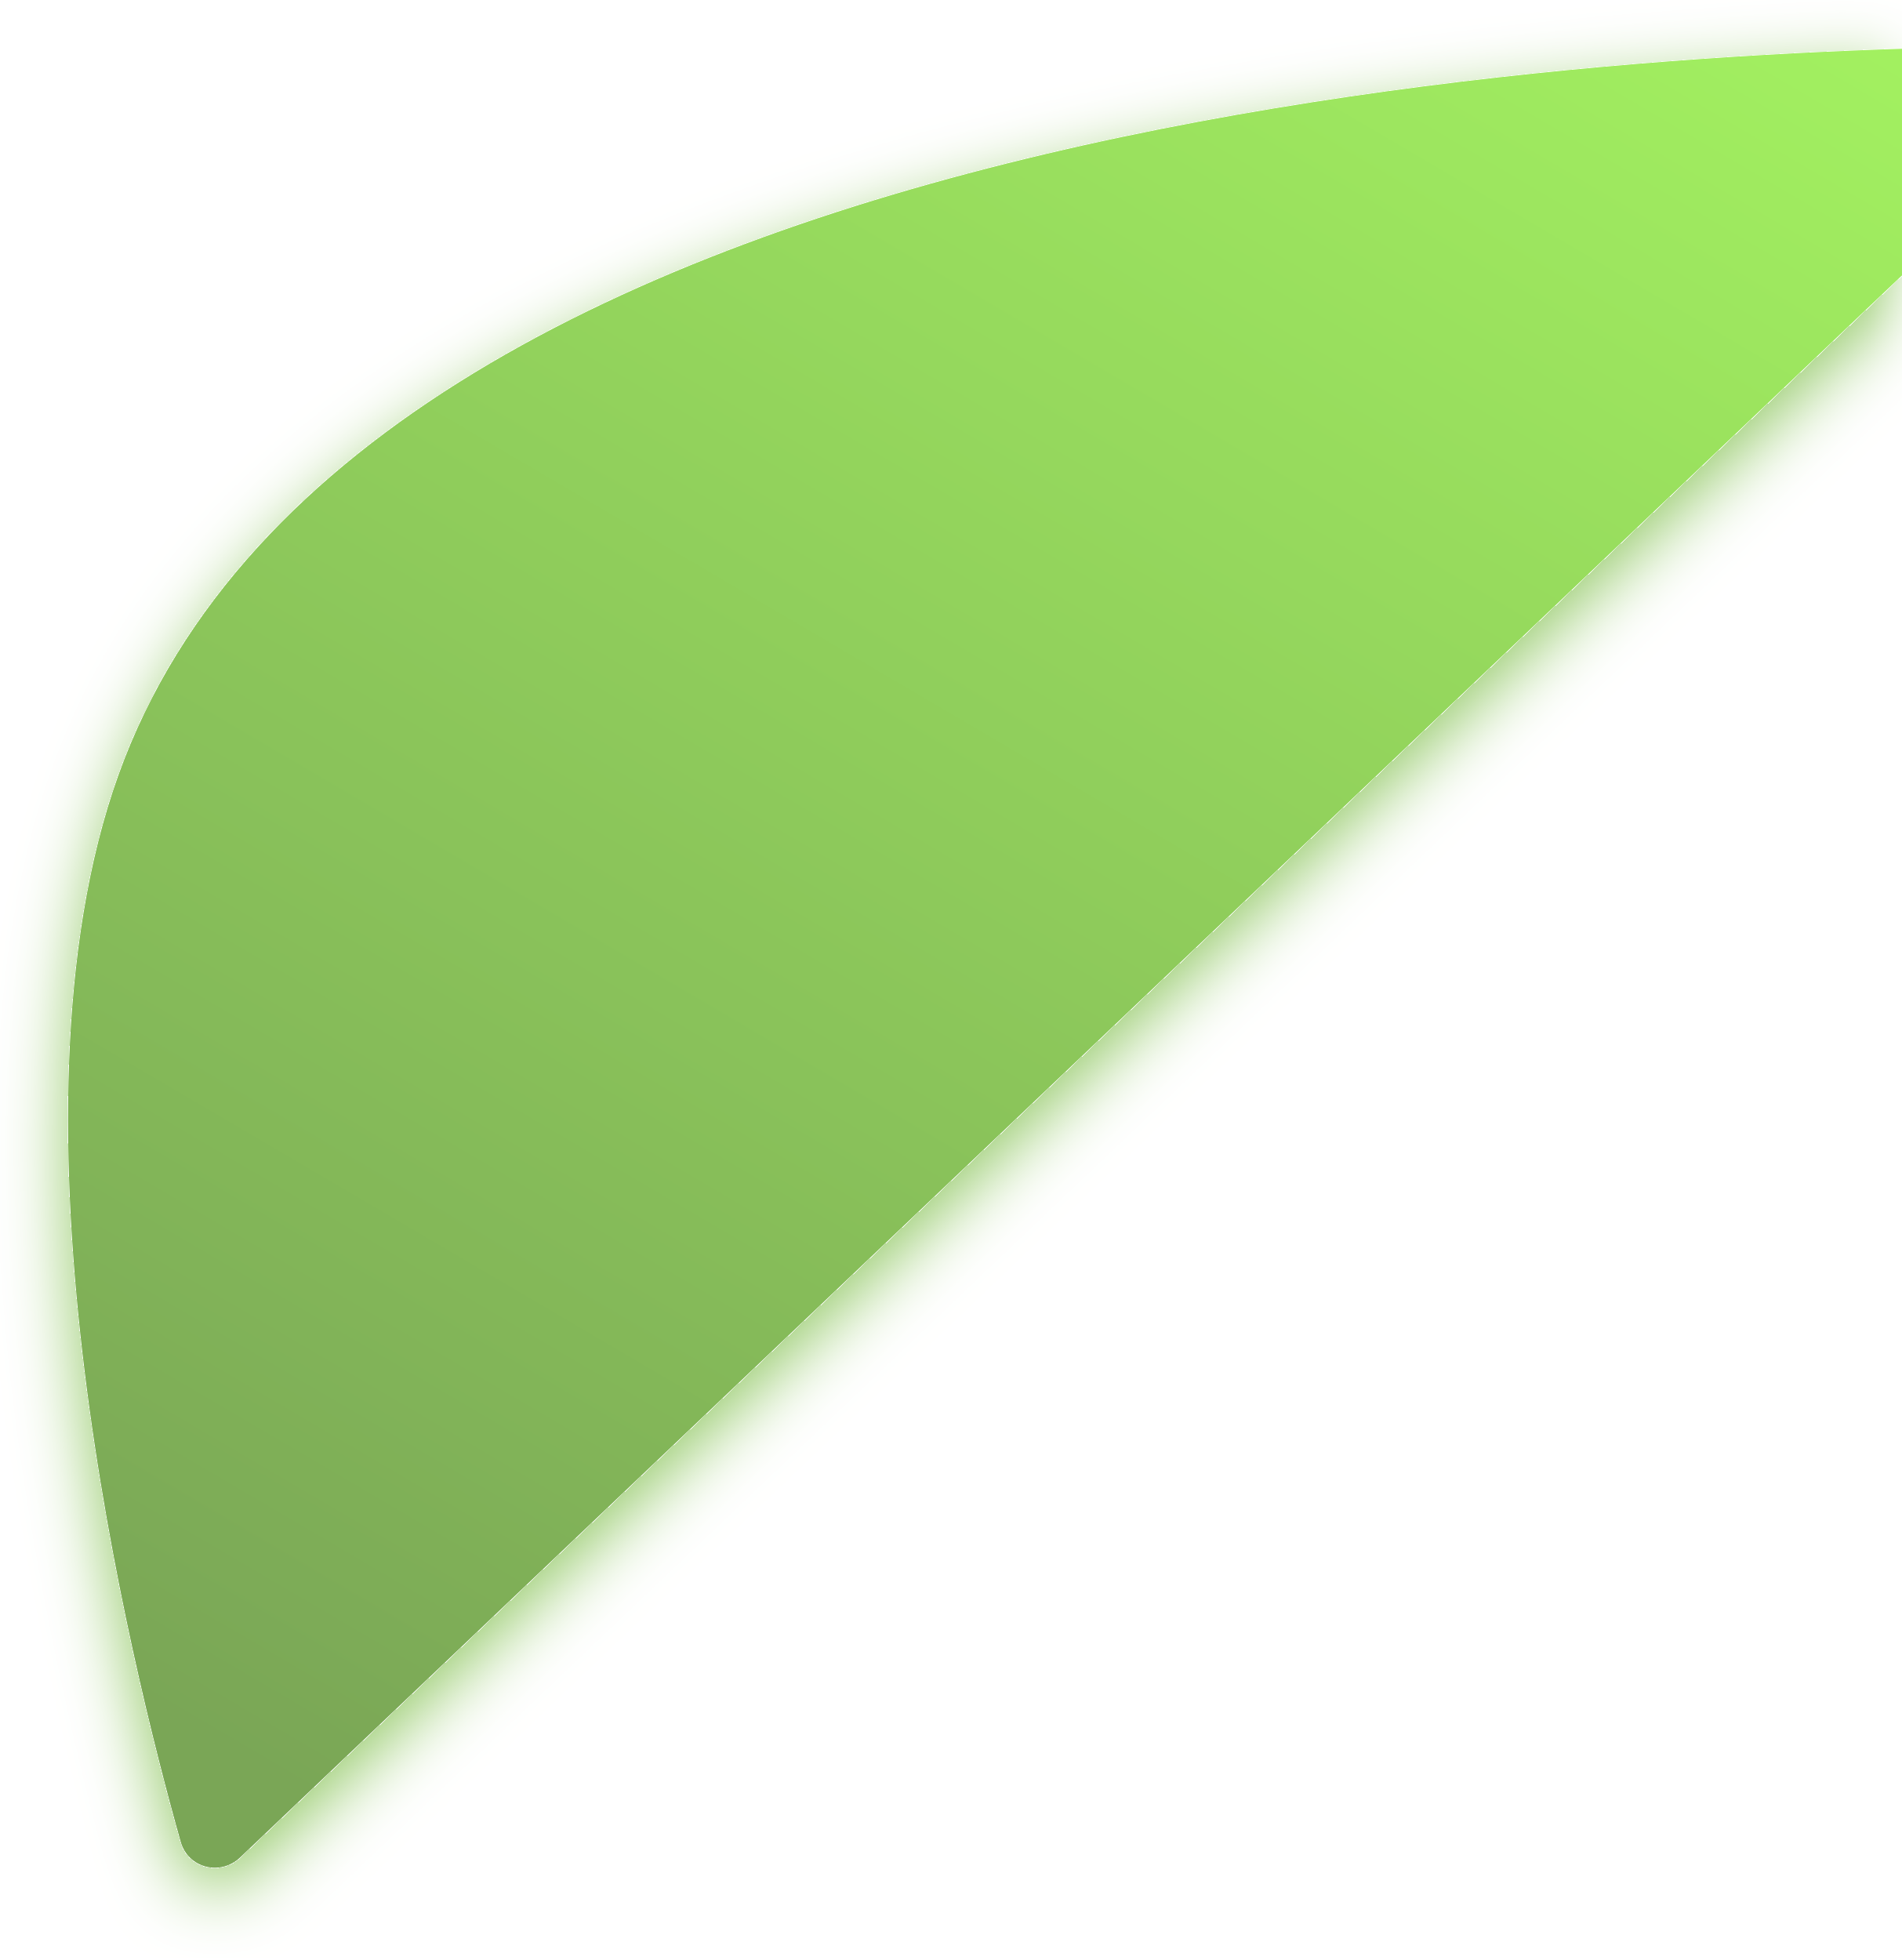
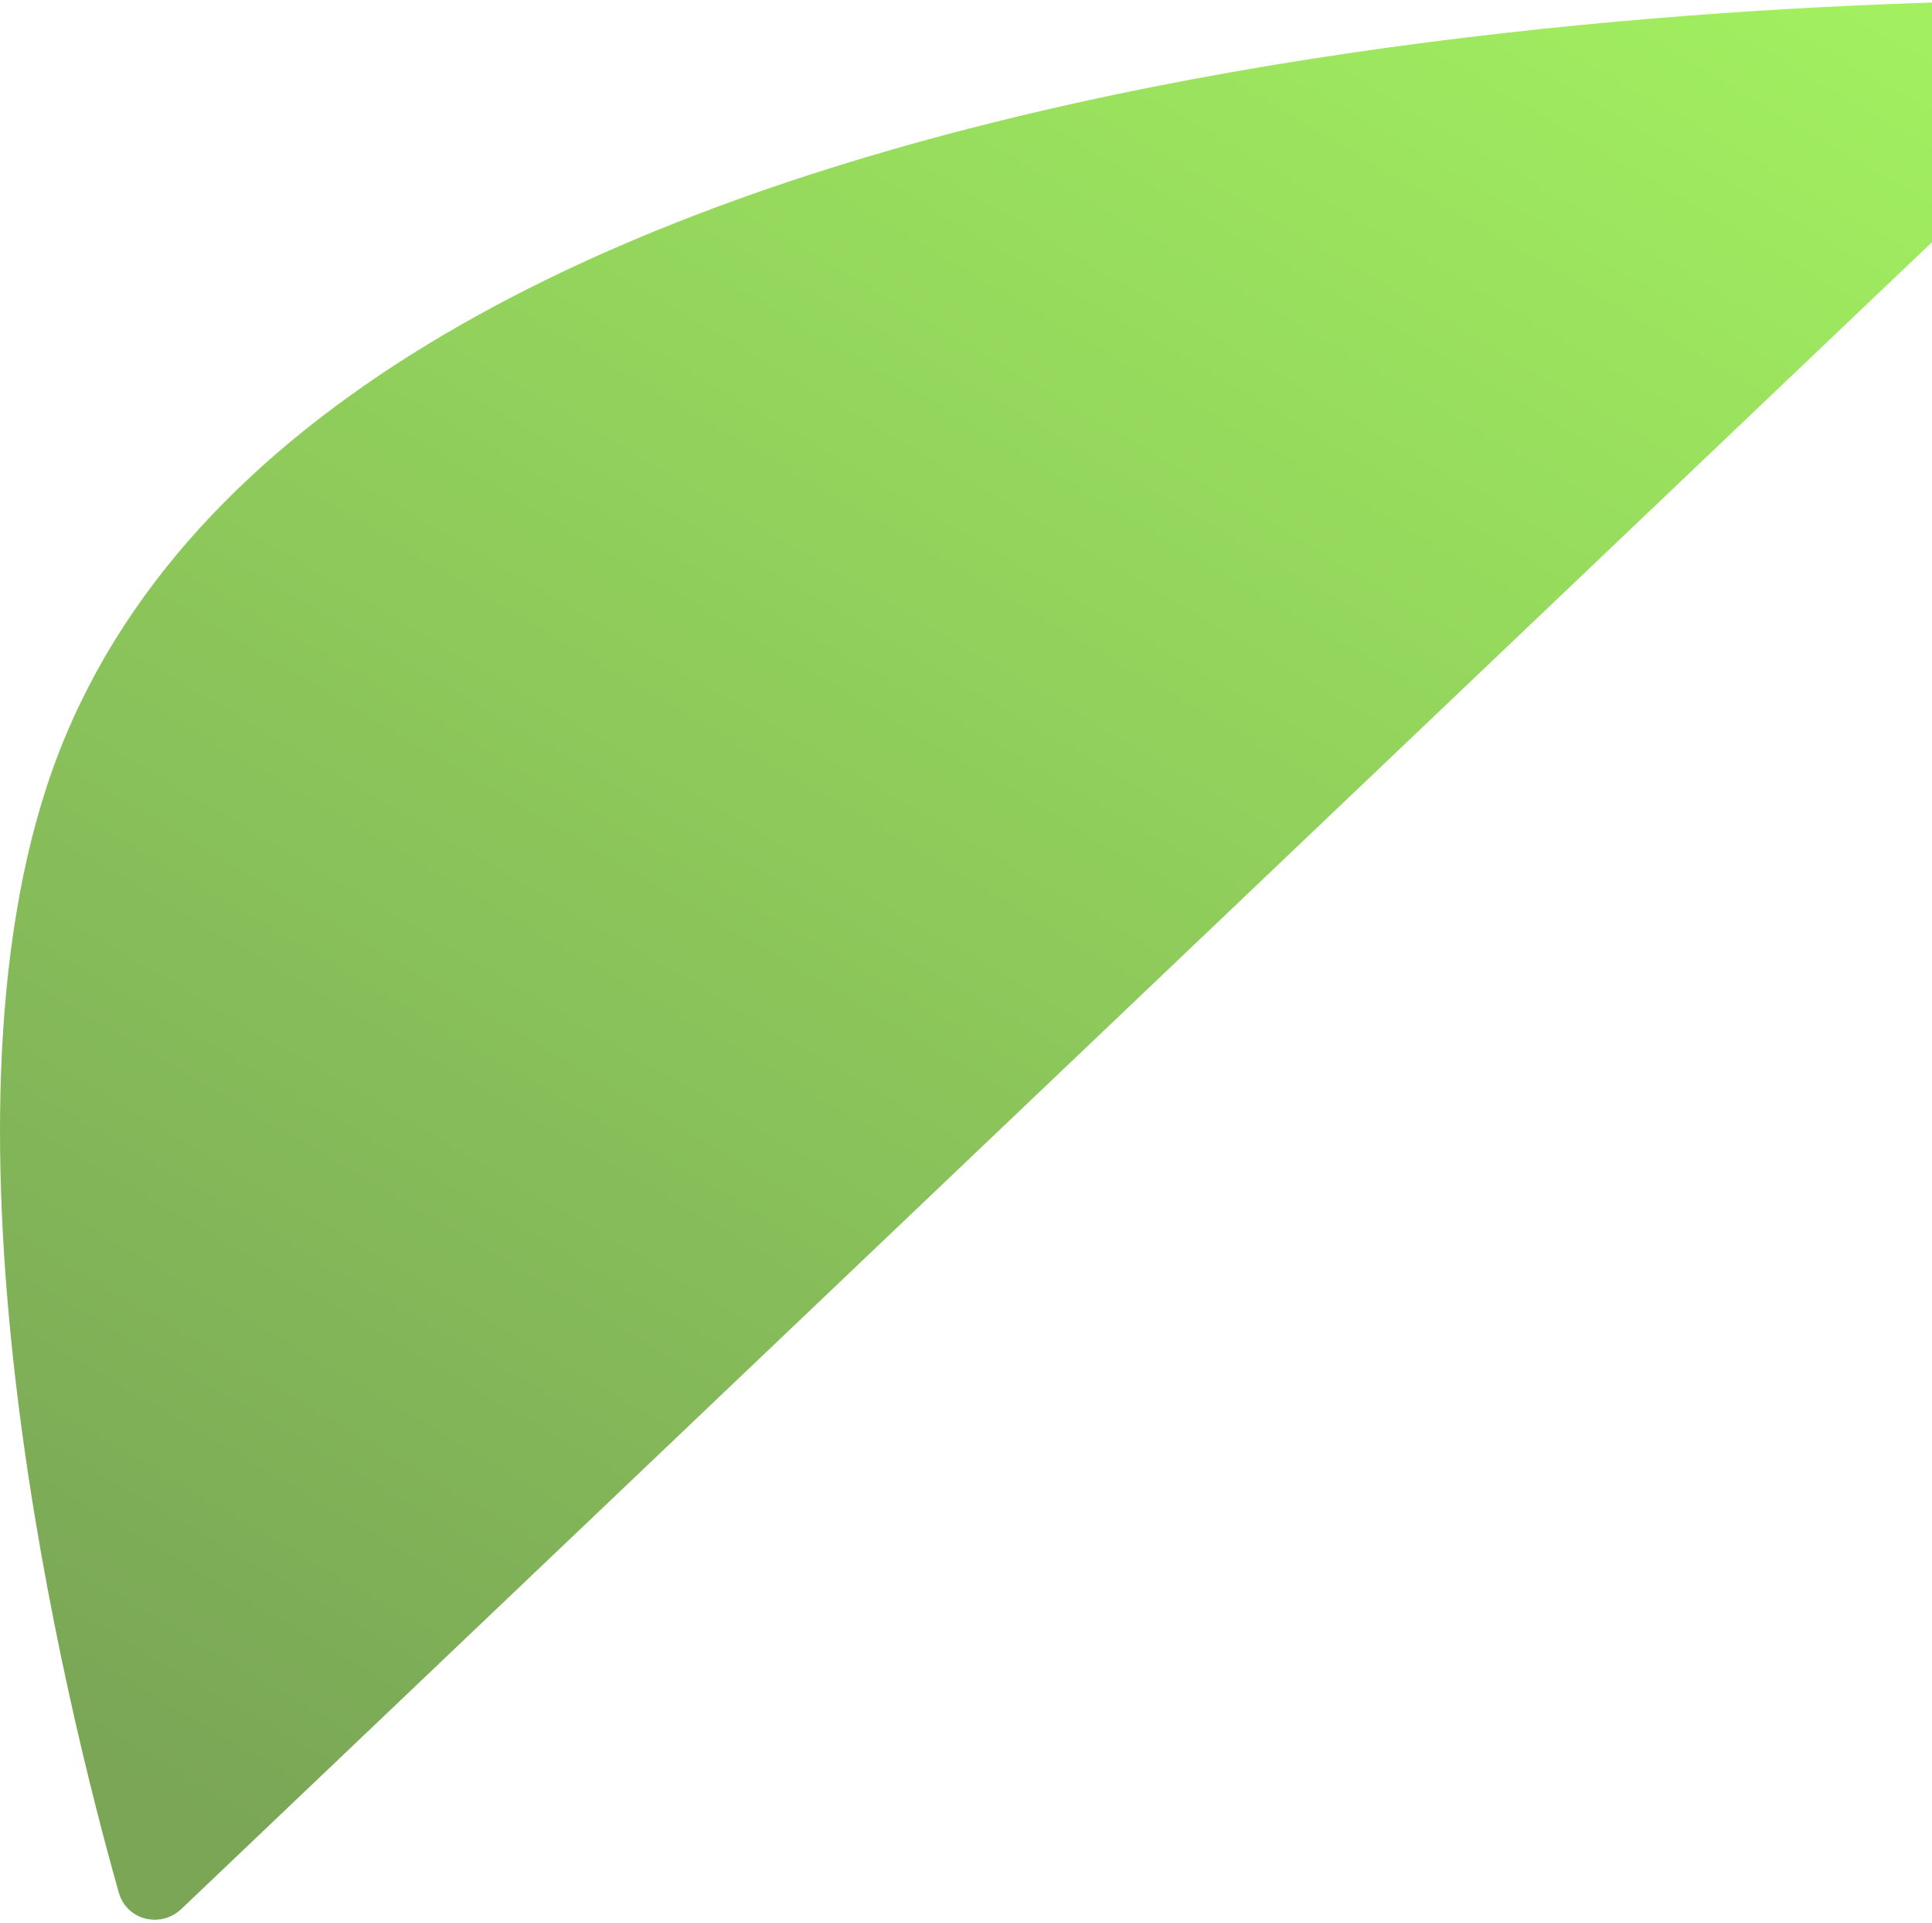
- <svg xmlns="http://www.w3.org/2000/svg" width="615" height="634" viewBox="0 0 615 634" fill="none">
-   <g filter="url(#filter0_d_176_84)">
-     <path d="M38.292 250.738C117.747 29.53 549.318 14.915 664.428 15.001C675.051 15.009 679.709 27.712 672.014 35.037L77.708 600.811C71.297 606.913 60.859 604.301 58.451 595.784C42.376 538.919 -1.625 361.868 38.292 250.738Z" fill="url(#paint0_linear_176_84)" />
-   </g>
+ <svg xmlns="http://www.w3.org/2000/svg" width="593" height="590" viewBox="0 0 593 590" fill="none">
+   <path d="M16.292 235.738C95.747 14.53 527.318 -0.085 642.428 0.001C653.051 0.009 657.709 12.712 650.014 20.037L55.708 585.811C49.297 591.913 38.859 589.301 36.451 580.784C20.376 523.919 -23.625 346.868 16.292 235.738Z" fill="url(#paint0_linear_1412_611)" />
  <defs>
-     <filter id="filter0_d_176_84" x="0.003" y="0.001" width="697.827" height="633.147" filterUnits="userSpaceOnUse" color-interpolation-filters="sRGB">
-       <feFlood flood-opacity="0" result="BackgroundImageFix" />
-       <feColorMatrix in="SourceAlpha" type="matrix" values="0 0 0 0 0 0 0 0 0 0 0 0 0 0 0 0 0 0 127 0" result="hardAlpha" />
-       <feOffset dy="7" />
-       <feGaussianBlur stdDeviation="11" />
-       <feComposite in2="hardAlpha" operator="out" />
-       <feColorMatrix type="matrix" values="0 0 0 0 0.588 0 0 0 0 0.792 0 0 0 0 0.419 0 0 0 1 0" />
-       <feBlend mode="normal" in2="BackgroundImageFix" result="effect1_dropShadow_176_84" />
-       <feBlend mode="normal" in="SourceGraphic" in2="effect1_dropShadow_176_84" result="shape" />
-     </filter>
-     <linearGradient id="paint0_linear_176_84" x1="581.504" y1="-82" x2="168.002" y2="622.5" gradientUnits="userSpaceOnUse">
+     <linearGradient id="paint0_linear_1412_611" x1="559.504" y1="-97" x2="146.002" y2="607.5" gradientUnits="userSpaceOnUse">
      <stop stop-color="#A6F761" />
      <stop offset="1" stop-color="#7AA656" />
    </linearGradient>
  </defs>
</svg>
